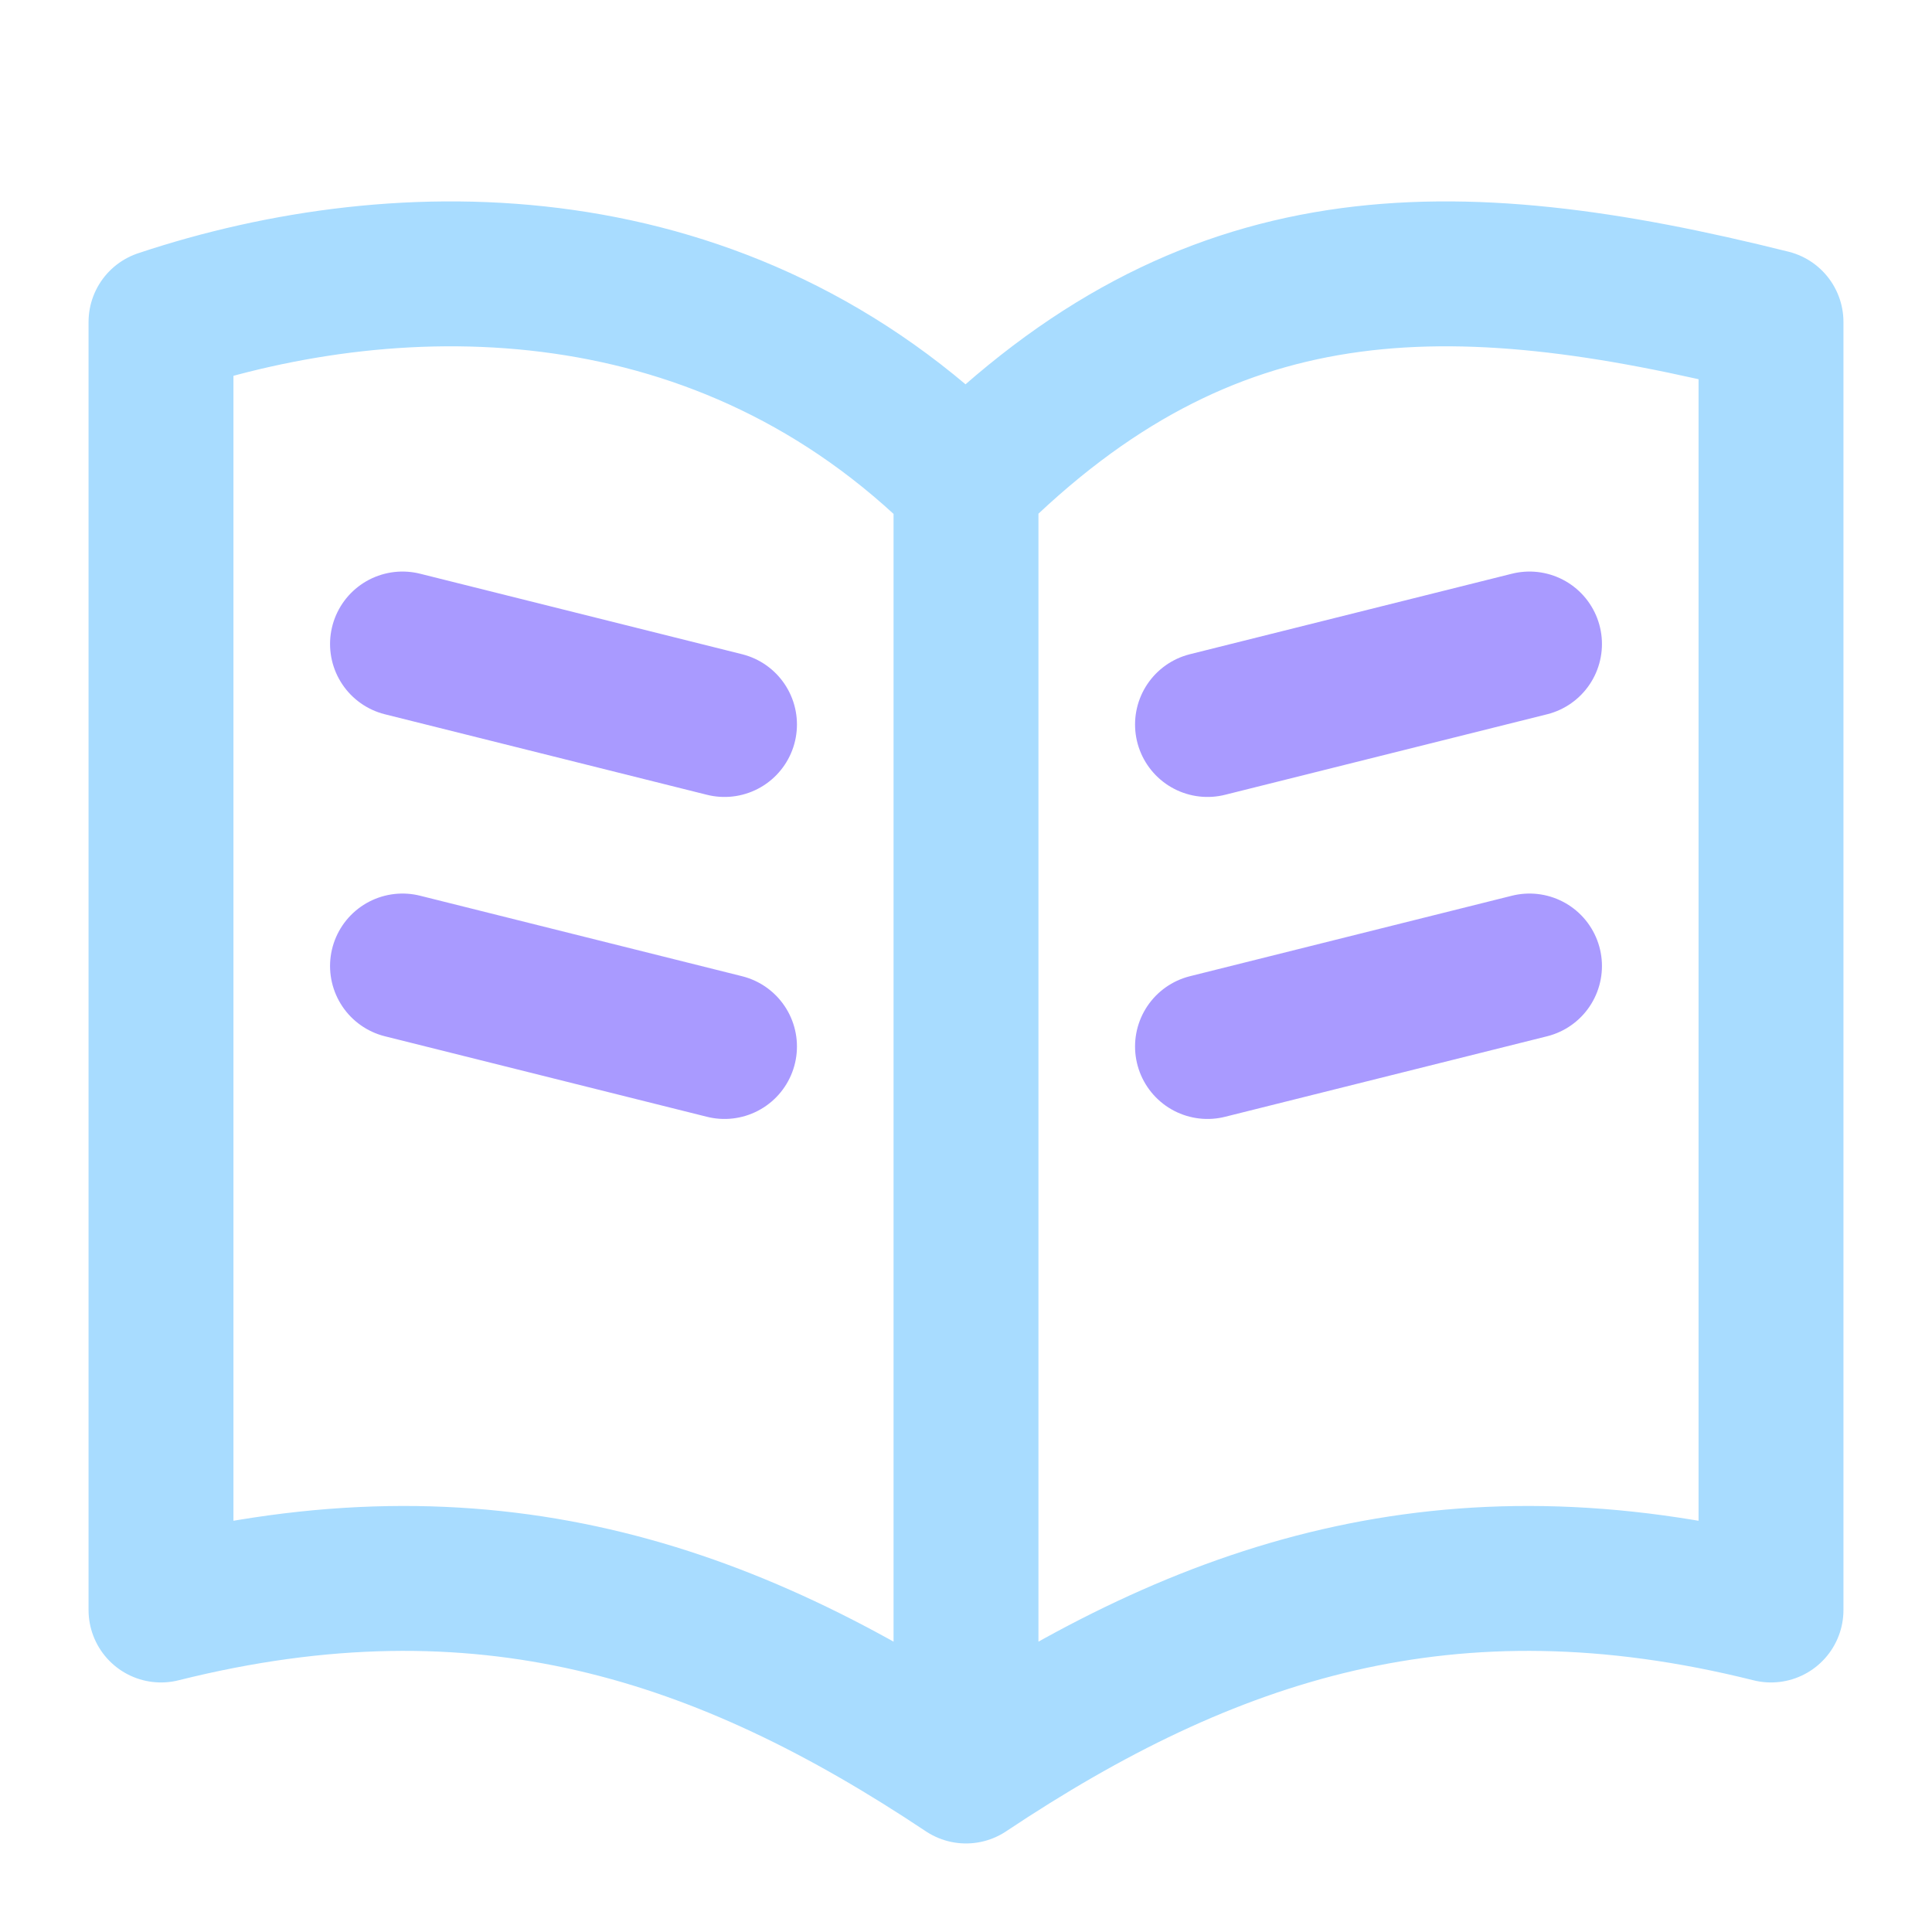
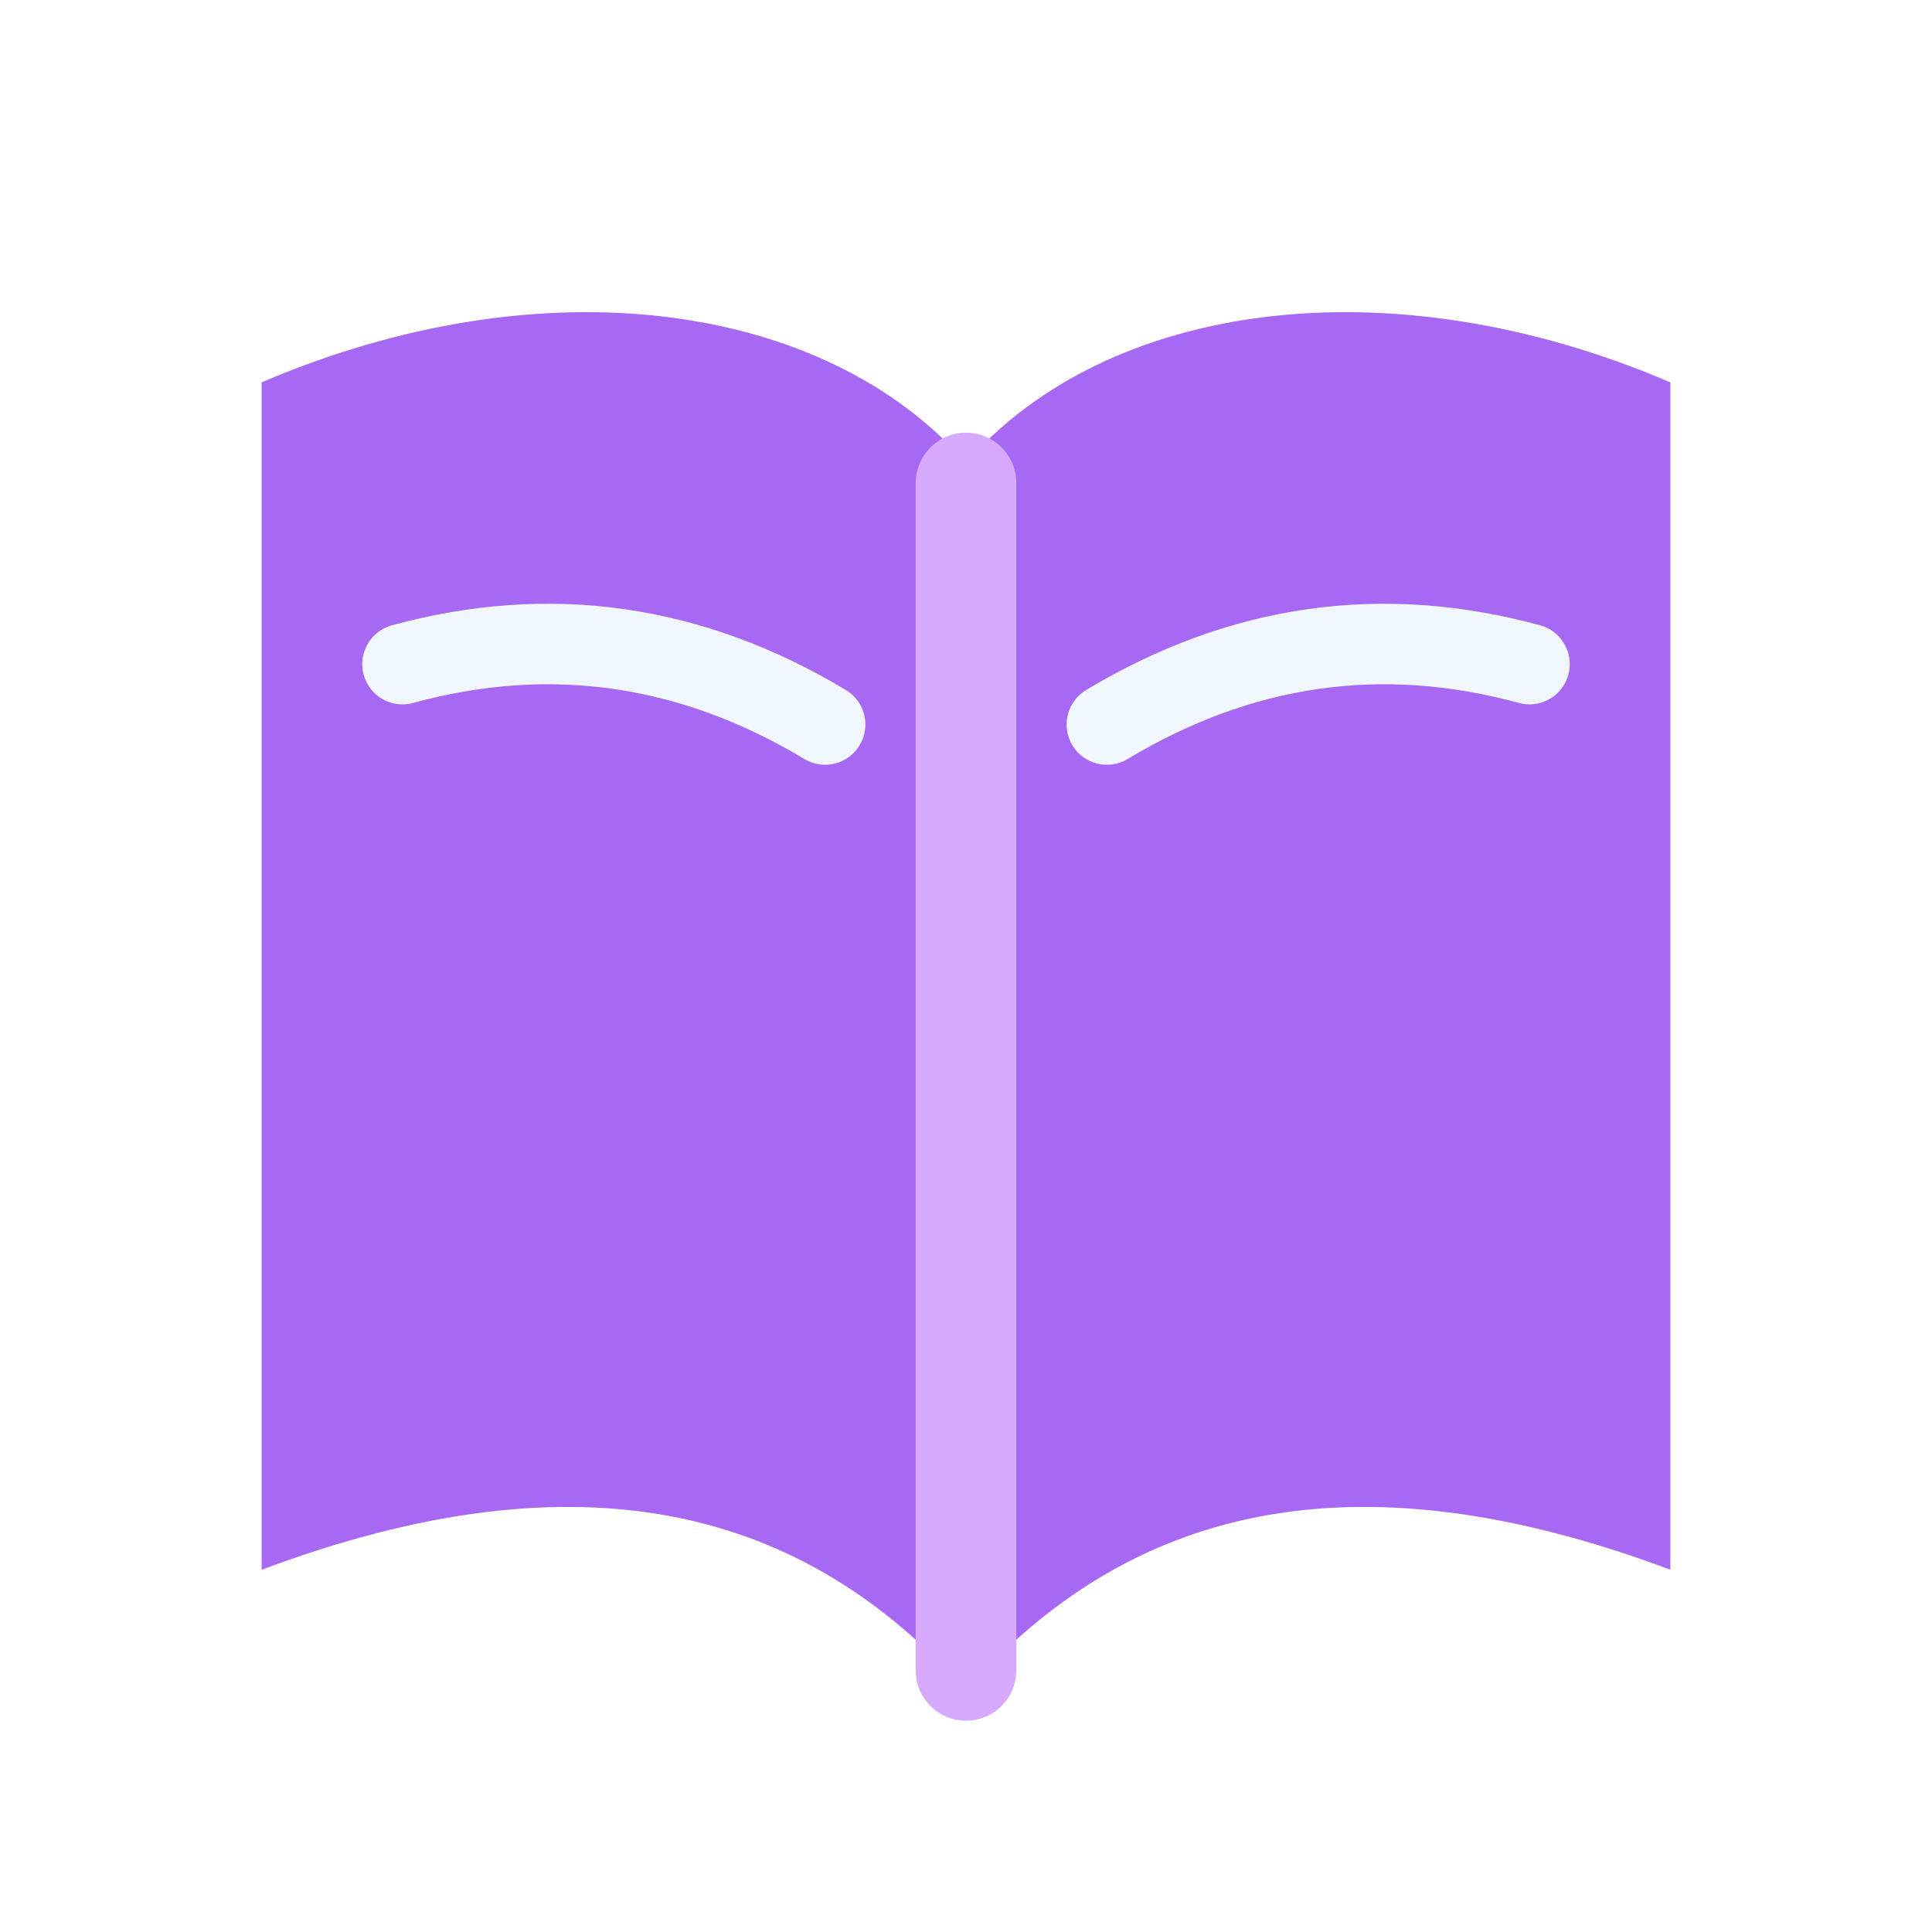
- <svg xmlns="http://www.w3.org/2000/svg" width="24" height="24" viewBox="0 0 24 24">
-   <path d="M12 6C9 3 5 3 2 4V20C6 19 9 20 12 22C15 20 18 19 22 20V4C18 3 15 3 12 6ZM12 6V22" fill="none" stroke="#A8DCFF" stroke-width="1.8" stroke-linecap="round" stroke-linejoin="round" />
-   <path d="M5 8L9 9M5 12L9 13M15 9L19 8M15 13L19 12" fill="none" stroke="#A99AFF" stroke-width="1.8" stroke-linecap="round" stroke-linejoin="round" />
+ <svg xmlns="http://www.w3.org/2000/svg" width="1024" height="1024" viewBox="0 0 96 96">
+   <path d="M13 19C27 13 41 15 48 23C55 15 69 13 83 19V78C67 72 56 75 48 84C40 75 29 72 13 78Z" fill="#A768F4" />
+   <path d="M48 24V83" fill="none" stroke="#D7A9FF" stroke-width="5" stroke-linecap="round" stroke-linejoin="round" />
+   <path d="M20 33Q31 30 41 36M55 36Q65 30 76 33" fill="none" stroke="#F0F7FF" stroke-width="4" stroke-linecap="round" stroke-linejoin="round" />
</svg>
